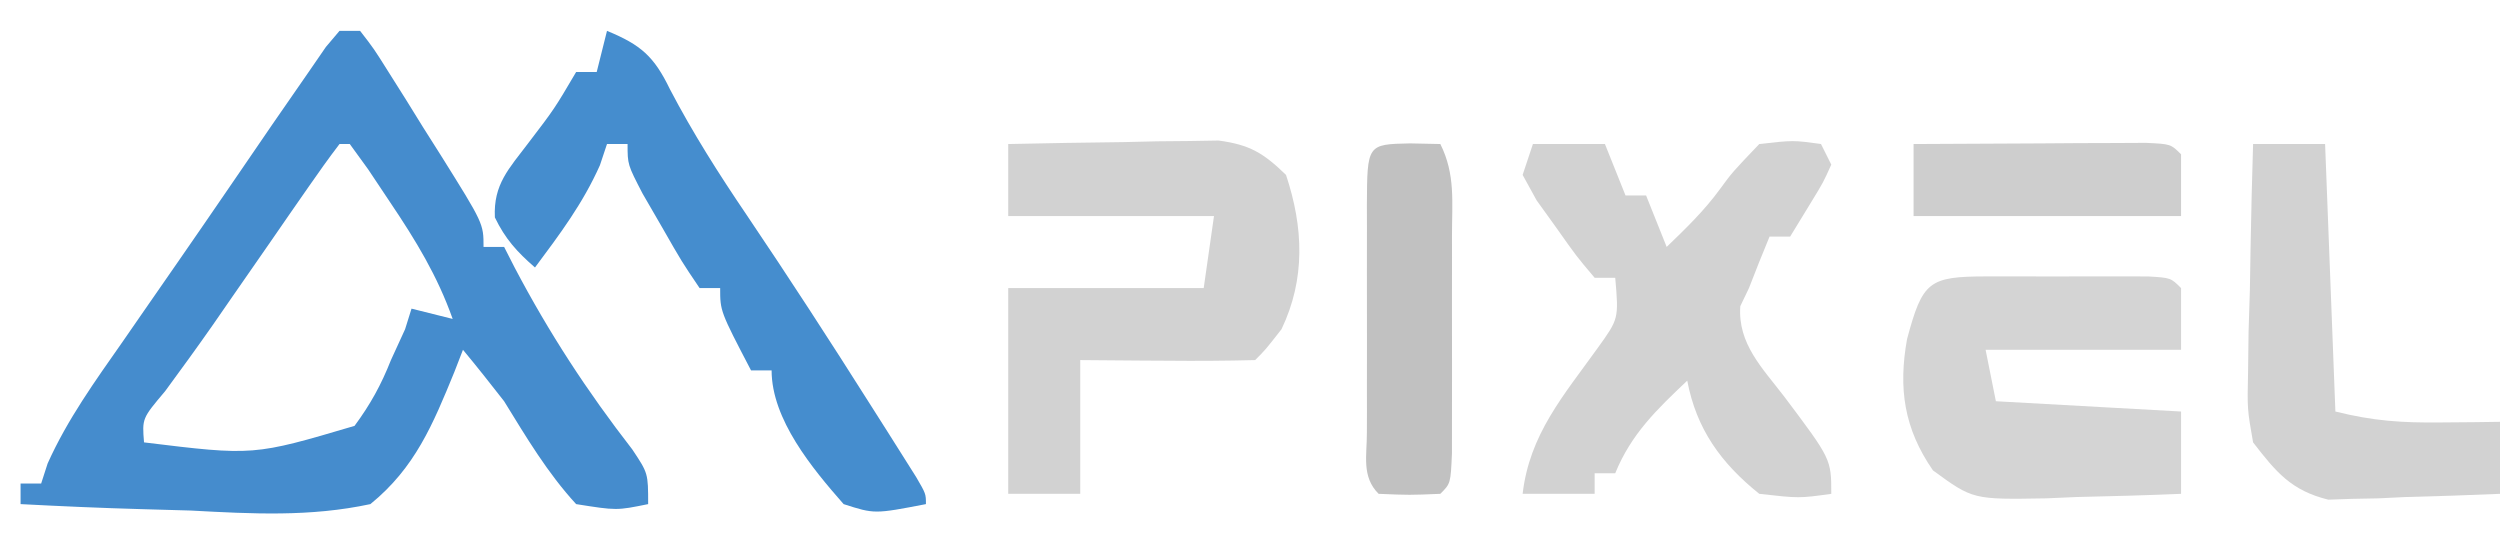
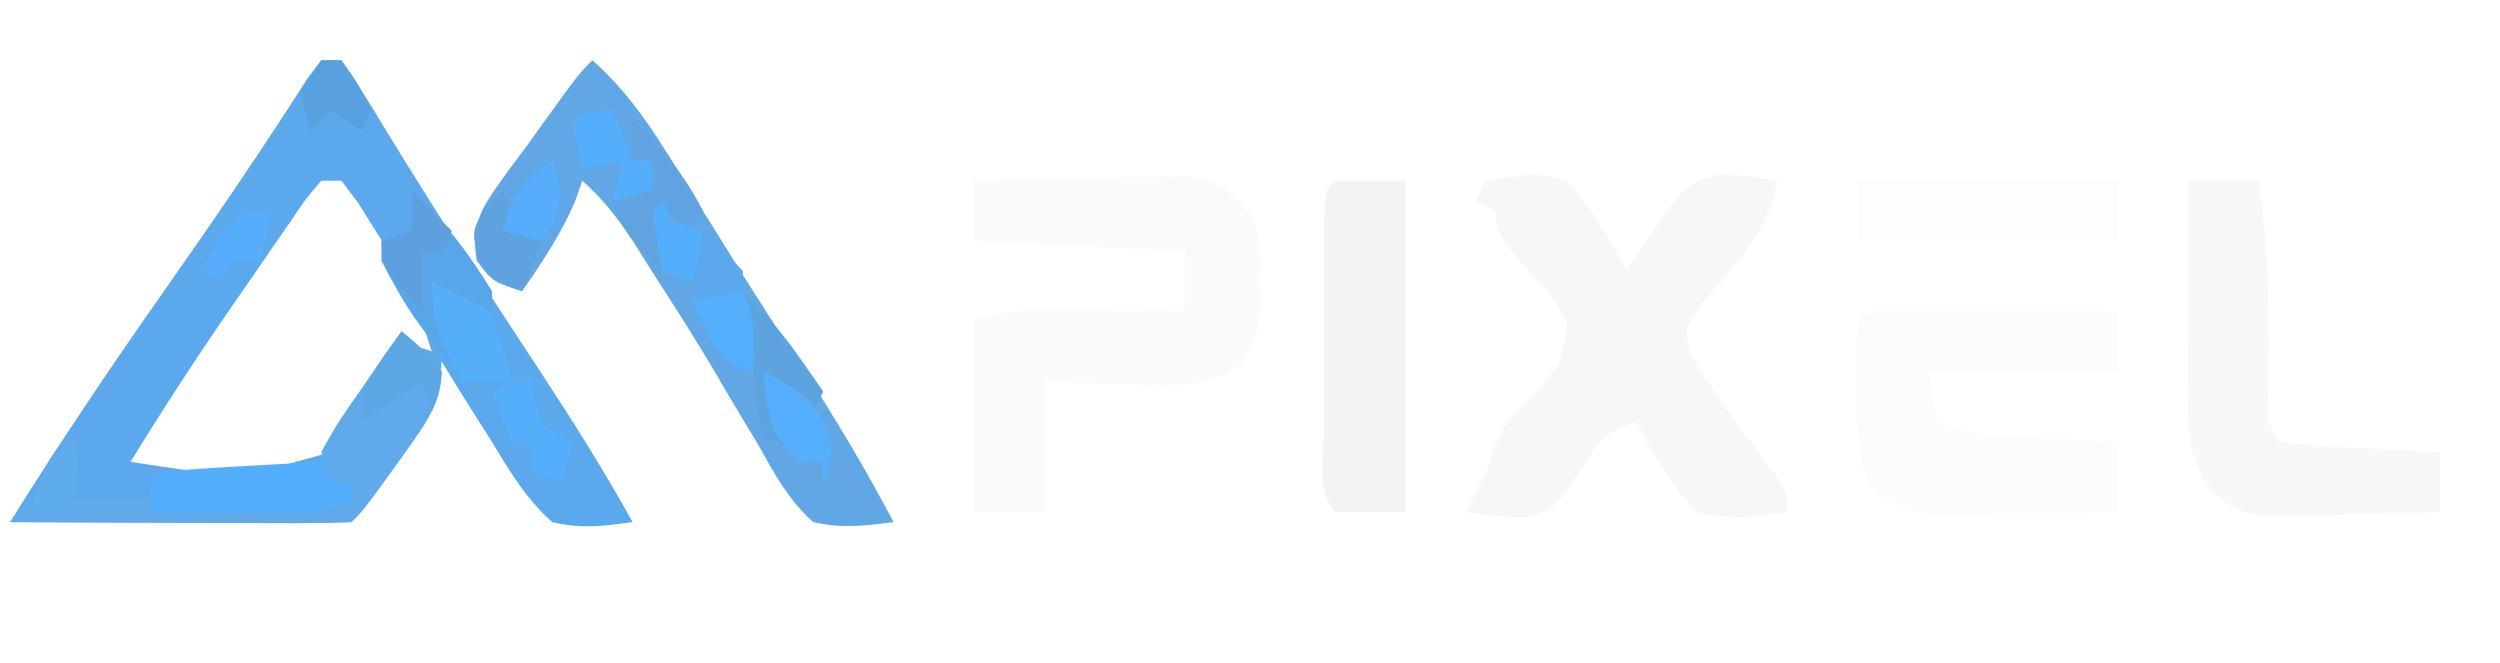
- <svg xmlns="http://www.w3.org/2000/svg" version="1.1" width="243" height="52">
-   <path d="M0 0 C0.66 0 1.32 0 2 0 C3.329 1.712 3.329 1.712 4.82 4.086 C5.355 4.934 5.89 5.782 6.441 6.656 C7.275 8.002 7.275 8.002 8.125 9.375 C8.688 10.264 9.252 11.154 9.832 12.07 C14 18.731 14 18.731 14 21 C14.66 21 15.32 21 16 21 C16.34 21.666 16.681 22.333 17.031 23.02 C20.361 29.352 24.073 35.035 28.461 40.688 C30 43 30 43 30 46 C26.938 46.625 26.938 46.625 23 46 C20.206 42.957 18.163 39.507 16 36 C14.687 34.317 13.366 32.64 12 31 C11.722 31.716 11.445 32.432 11.158 33.17 C9.084 38.237 7.344 42.475 3 46 C-2.856 47.256 -8.489 46.948 -14.438 46.625 C-16.043 46.575 -17.65 46.529 -19.256 46.488 C-23.174 46.379 -27.085 46.206 -31 46 C-31 45.34 -31 44.68 -31 44 C-30.34 44 -29.68 44 -29 44 C-28.792 43.357 -28.585 42.714 -28.371 42.051 C-26.434 37.74 -23.764 34.053 -21.062 30.188 C-20.487 29.356 -19.912 28.524 -19.319 27.668 C-18.132 25.952 -16.942 24.238 -15.751 22.524 C-14.093 20.134 -12.444 17.737 -10.801 15.336 C-10.306 14.614 -9.812 13.892 -9.302 13.148 C-8.374 11.791 -7.445 10.434 -6.516 9.077 C-5.35 7.38 -4.176 5.69 -3 4 C-2.446 3.194 -1.891 2.389 -1.32 1.559 C-0.885 1.044 -0.449 0.53 0 0 Z M0 11 C-1.032 12.349 -2.017 13.733 -2.984 15.129 C-3.59 16 -4.196 16.87 -4.82 17.768 C-5.776 19.151 -5.776 19.151 -6.75 20.562 C-7.995 22.356 -9.239 24.149 -10.484 25.941 C-11.081 26.804 -11.677 27.666 -12.291 28.555 C-13.816 30.736 -15.377 32.884 -16.953 35.027 C-19.189 37.673 -19.189 37.673 -19 40 C-8.362 41.301 -8.362 41.301 1.461 38.395 C3.001 36.311 4.048 34.406 5 32 C5.454 31.01 5.907 30.02 6.375 29 C6.684 28.01 6.684 28.01 7 27 C8.32 27.33 9.64 27.66 11 28 C9.514 23.806 7.417 20.373 4.938 16.688 C4.225 15.619 3.512 14.55 2.777 13.449 C2.191 12.641 1.604 11.833 1 11 C0.67 11 0.34 11 0 11 Z " fill="#458CCD" transform="translate(33,3)" />
-   <path d="M0 0 C2.31 0 4.62 0 7 0 C7.66 1.65 8.32 3.3 9 5 C9.66 5 10.32 5 11 5 C11.66 6.65 12.32 8.3 13 10 C14.853 8.216 16.649 6.481 18.168 4.398 C19.375 2.75 19.375 2.75 22 0 C25.312 -0.375 25.312 -0.375 28 0 C28.33 0.66 28.66 1.32 29 2 C28.223 3.727 28.223 3.727 27.062 5.625 C26.382 6.739 25.701 7.853 25 9 C24.34 9 23.68 9 23 9 C22.31 10.657 21.647 12.326 21 14 C20.722 14.581 20.443 15.163 20.156 15.762 C19.901 19.424 22.313 21.781 24.438 24.562 C29 30.63 29 30.63 29 34 C25.875 34.438 25.875 34.438 22 34 C18.274 31.007 15.897 27.714 15 23 C12.036 25.808 9.555 28.183 8 32 C7.34 32 6.68 32 6 32 C6 32.66 6 33.32 6 34 C3.69 34 1.38 34 -1 34 C-0.329 28.214 2.971 24.459 6.285 19.84 C8.345 16.982 8.345 16.982 8 13 C7.34 13 6.68 13 6 13 C4.238 10.918 4.238 10.918 2.312 8.188 C1.669 7.294 1.026 6.401 0.363 5.48 C-0.087 4.662 -0.536 3.843 -1 3 C-0.67 2.01 -0.34 1.02 0 0 Z " fill="#D2D2D2" transform="translate(149,14)" />
-   <path d="M0 0 C3.75 -0.087 7.499 -0.14 11.25 -0.188 C12.313 -0.213 13.377 -0.238 14.473 -0.264 C15.497 -0.273 16.522 -0.283 17.578 -0.293 C18.521 -0.309 19.463 -0.324 20.435 -0.341 C23.482 0.064 24.806 0.875 27 3 C28.699 8.096 28.903 13.116 26.562 18 C25 20 25 20 24 21 C21.137 21.073 18.299 21.092 15.438 21.062 C14.631 21.058 13.825 21.053 12.994 21.049 C10.996 21.037 8.998 21.019 7 21 C7 25.29 7 29.58 7 34 C4.69 34 2.38 34 0 34 C0 27.4 0 20.8 0 14 C6.27 14 12.54 14 19 14 C19.33 11.69 19.66 9.38 20 7 C13.4 7 6.8 7 0 7 C0 4.69 0 2.38 0 0 Z " fill="#D2D2D2" transform="translate(98,14)" />
-   <path d="M0 0 C3.309 1.364 4.574 2.483 6.125 5.688 C8.348 9.938 10.873 13.91 13.562 17.875 C17.684 23.979 21.687 30.151 25.625 36.375 C26.158 37.214 26.691 38.053 27.24 38.917 C27.731 39.695 28.221 40.472 28.727 41.273 C29.166 41.969 29.605 42.664 30.057 43.38 C31 45 31 45 31 46 C25.999 46.965 25.999 46.965 23 46 C19.967 42.547 16 37.775 16 33 C15.34 33 14.68 33 14 33 C11 27.25 11 27.25 11 25 C10.34 25 9.68 25 9 25 C7.273 22.445 7.273 22.445 5.375 19.125 C4.743 18.034 4.112 16.944 3.461 15.82 C2 13 2 13 2 11 C1.34 11 0.68 11 0 11 C-0.227 11.681 -0.454 12.361 -0.688 13.062 C-2.356 16.796 -4.557 19.722 -7 23 C-8.741 21.487 -9.894 20.221 -10.898 18.133 C-11.052 14.909 -9.537 13.407 -7.625 10.875 C-5.1 7.568 -5.1 7.568 -3 4 C-2.34 4 -1.68 4 -1 4 C-0.67 2.68 -0.34 1.36 0 0 Z " fill="#458DCE" transform="translate(59,3)" />
-   <path d="M0 0 C1.03 -0.001 2.06 -0.003 3.121 -0.004 C4.747 0.002 4.747 0.002 6.406 0.008 C7.49 0.004 8.574 0 9.691 -0.004 C10.721 -0.003 11.751 -0.001 12.812 0 C14.24 0.002 14.24 0.002 15.697 0.003 C17.906 0.133 17.906 0.133 18.906 1.133 C18.906 3.113 18.906 5.093 18.906 7.133 C12.636 7.133 6.366 7.133 -0.094 7.133 C0.236 8.783 0.566 10.433 0.906 12.133 C6.846 12.463 12.786 12.793 18.906 13.133 C18.906 15.773 18.906 18.413 18.906 21.133 C15.511 21.279 12.116 21.367 8.719 21.445 C7.759 21.487 6.799 21.529 5.811 21.572 C-1.323 21.696 -1.323 21.696 -5.211 18.855 C-8.03 14.779 -8.584 10.882 -7.73 6.098 C-6.219 0.48 -5.631 0.007 0 0 Z " fill="#D4D4D4" transform="translate(193.0938,26.86719)" />
-   <path d="M0 0 C2.31 0 4.62 0 7 0 C7.33 8.58 7.66 17.16 8 26 C11.692 26.923 14.481 27.103 18.25 27.062 C19.866 27.049 19.866 27.049 21.516 27.035 C22.745 27.018 22.745 27.018 24 27 C24 29.31 24 31.62 24 34 C20.936 34.135 17.878 34.234 14.812 34.312 C13.948 34.354 13.084 34.396 12.193 34.439 C11.352 34.456 10.511 34.472 9.645 34.488 C8.49 34.528 8.49 34.528 7.312 34.568 C3.709 33.683 2.238 31.894 0 29 C-0.568 25.77 -0.568 25.77 -0.488 22.168 C-0.472 20.876 -0.456 19.583 -0.439 18.252 C-0.398 16.897 -0.355 15.542 -0.312 14.188 C-0.287 12.813 -0.265 11.439 -0.244 10.064 C-0.185 6.709 -0.103 3.355 0 0 Z " fill="#D2D2D2" transform="translate(219,14)" />
-   <path d="M0 0 C1.454 0.031 1.454 0.031 2.938 0.062 C4.419 3.025 4.067 5.702 4.07 9.004 C4.071 9.687 4.072 10.37 4.073 11.073 C4.074 12.517 4.072 13.96 4.068 15.403 C4.063 17.62 4.068 19.836 4.074 22.053 C4.074 23.453 4.072 24.854 4.07 26.254 C4.069 27.535 4.068 28.815 4.067 30.135 C3.938 33.062 3.938 33.062 2.938 34.062 C-0.062 34.188 -0.062 34.188 -3.062 34.062 C-4.739 32.386 -4.19 30.334 -4.201 28.096 C-4.199 27.404 -4.197 26.713 -4.195 26 C-4.196 25.294 -4.197 24.587 -4.198 23.859 C-4.199 22.363 -4.197 20.866 -4.193 19.37 C-4.188 17.072 -4.193 14.774 -4.199 12.477 C-4.199 11.026 -4.197 9.576 -4.195 8.125 C-4.197 7.433 -4.199 6.742 -4.201 6.029 C-4.172 0.085 -4.172 0.085 0 0 Z " fill="#C1C1C1" transform="translate(137.0625,13.9375)" />
-   <path d="M0 0 C4.146 -0.029 8.292 -0.047 12.438 -0.062 C14.214 -0.075 14.214 -0.075 16.025 -0.088 C17.15 -0.091 18.275 -0.094 19.434 -0.098 C20.476 -0.103 21.518 -0.108 22.592 -0.114 C25 0 25 0 26 1 C26 2.98 26 4.96 26 7 C17.42 7 8.84 7 0 7 C0 4.69 0 2.38 0 0 Z " fill="#CECECE" transform="translate(186,14)" />
+ <svg xmlns="http://www.w3.org/2000/svg" version="1.1" width="249" height="66">
+   <path d="M0 0 C0.66 0 1.32 0 2 0 C3.488 2.158 4.847 4.315 6.188 6.562 C11.225 14.83 16.494 22.932 21.821 31.016 C25.047 35.932 28.158 40.852 31 46 C27.929 46.424 25.962 46.686 23 46 C20.412 43.705 18.769 40.95 17 38 C16.511 37.237 16.023 36.474 15.52 35.688 C14.32 33.806 13.149 31.912 12 30 C11.907 30.717 11.814 31.433 11.719 32.172 C10.878 35.48 9.508 37.502 7.5 40.25 C6.871 41.121 6.242 41.993 5.594 42.891 C4 45 4 45 3 46 C0.479 46.088 -2.014 46.115 -4.535 46.098 C-5.665 46.096 -5.665 46.096 -6.818 46.093 C-9.233 46.088 -11.648 46.075 -14.062 46.062 C-15.696 46.057 -17.329 46.053 -18.963 46.049 C-22.975 46.038 -26.988 46.021 -31 46 C-26.23 38.366 -21.239 30.926 -16.062 23.562 C-11.037 16.392 -6.074 9.211 -1.383 1.816 C-0.926 1.217 -0.47 0.618 0 0 Z M0 12 C-1.532 13.774 -1.532 13.774 -3.082 16.094 C-3.986 17.393 -3.986 17.393 -4.908 18.719 C-5.537 19.637 -6.165 20.554 -6.812 21.5 C-7.429 22.387 -8.046 23.274 -8.682 24.188 C-12.27 29.373 -15.703 34.624 -19 40 C-8.275 41.659 -8.275 41.659 1.685 38.822 C4.566 35.652 6.38 31.93 8 28 C8.99 28.33 9.98 28.66 11 29 C9.692 24.591 7.976 20.997 5.5 17.125 C4.892 16.158 4.283 15.191 3.656 14.195 C3.11 13.471 2.563 12.746 2 12 C1.34 12 0.68 12 0 12 Z " fill="#5BA8EC" transform="translate(32,6)" />
+   <path d="M0 0 C5.109 -0.793 5.109 -0.793 8 0 C10.532 2.717 12.282 5.72 14 9 C14.412 8.35 14.825 7.701 15.25 7.031 C19.911 0.29 19.911 0.29 23.246 -0.598 C25.438 -0.562 25.438 -0.562 29 0 C28.273 5.062 24.652 8.409 21.52 12.246 C19.691 14.857 19.691 14.857 20.504 17.492 C22.221 20.37 24.095 23.021 26.125 25.688 C30 30.783 30 30.783 30 33 C26.84 33.569 24.134 33.78 21 33 C18.402 30.307 16.683 27.327 15 24 C11.446 25.185 11.208 25.983 9.312 29.062 C6.635 32.845 6.635 32.845 3.832 33.527 C1.625 33.5 1.625 33.5 -2 33 C-1.711 32.443 -1.423 31.886 -1.125 31.312 C0.052 29.022 0.052 29.022 0.812 26.562 C2 24 2 24 4.562 21.5 C7.243 18.751 7.81 17.763 8 14 C6.609 11.527 6.609 11.527 4.562 9.312 C1 5.164 1 5.164 1 3 C0.34 2.67 -0.32 2.34 -1 2 C-0.67 1.34 -0.34 0.68 0 0 Z " fill="#F7F7F7" transform="translate(148,18)" />
+   <path d="M0 0 C3.916 -0.116 7.832 -0.187 11.75 -0.25 C13.417 -0.3 13.417 -0.3 15.117 -0.352 C16.187 -0.364 17.257 -0.377 18.359 -0.391 C19.344 -0.412 20.328 -0.433 21.343 -0.454 C24.749 0.128 25.901 1.308 28 4 C28.531 6.875 28.531 6.875 28.5 10 C28.51 11.031 28.521 12.062 28.531 13.125 C28 16 28 16 26.516 18.359 C22.808 20.777 19.572 20.436 15.25 20.25 C14.061 20.223 14.061 20.223 12.848 20.195 C10.898 20.148 8.949 20.077 7 20 C7 24.29 7 28.58 7 33 C4.69 33 2.38 33 0 33 C0 26.73 0 20.46 0 14 C2.766 13.078 4.383 12.882 7.23 12.902 C8.434 12.907 8.434 12.907 9.662 12.912 C10.495 12.92 11.329 12.929 12.188 12.938 C13.455 12.944 13.455 12.944 14.748 12.951 C16.832 12.963 18.916 12.981 21 13 C21 11.02 21 9.04 21 7 C14.07 6.67 7.14 6.34 0 6 C0 4.02 0 2.04 0 0 Z " fill="#FAFAFA" transform="translate(97,18)" />
+   <path d="M0 0 C4.183 3.676 6.798 8.182 9.688 12.875 C10.755 14.589 11.822 16.302 12.891 18.016 C13.416 18.861 13.941 19.706 14.482 20.576 C16.596 23.951 18.765 27.288 20.938 30.625 C24.176 35.642 27.218 40.715 30 46 C26.96 46.396 24.936 46.65 22 46 C19.561 43.842 18.14 41.198 16.562 38.375 C15.626 36.818 14.69 35.26 13.754 33.703 C13.295 32.916 12.836 32.129 12.364 31.318 C10.331 27.863 8.171 24.495 6 21.125 C5.299 20.014 4.598 18.903 3.875 17.758 C2.368 15.541 0.986 13.775 -1 12 C-1.248 12.701 -1.495 13.402 -1.75 14.125 C-3.161 17.37 -4.979 20.103 -7 23 C-10 22 -10 22 -11.52 19.953 C-12.187 15.848 -10.654 14.215 -8.314 10.922 C-7.778 10.205 -7.241 9.488 -6.688 8.75 C-6.162 8.018 -5.637 7.286 -5.096 6.531 C-1.38 1.38 -1.38 1.38 0 0 Z " fill="#61A7E5" transform="translate(59,6)" />
+   <path d="M0 0 C1.563 0.008 1.563 0.008 3.158 0.016 C4.283 0.019 5.407 0.022 6.566 0.026 C7.75 0.034 8.934 0.042 10.154 0.051 C11.342 0.056 12.53 0.06 13.754 0.065 C16.7 0.077 19.646 0.093 22.592 0.114 C22.592 2.094 22.592 4.074 22.592 6.114 C16.322 6.114 10.052 6.114 3.592 6.114 C3.922 7.764 4.252 9.414 4.592 11.114 C7.763 12.699 11.227 12.492 14.717 12.676 C15.848 12.741 15.848 12.741 17.002 12.807 C18.865 12.913 20.728 13.014 22.592 13.114 C22.592 15.424 22.592 17.734 22.592 20.114 C19.175 20.201 15.759 20.254 12.342 20.301 C11.373 20.326 10.405 20.351 9.408 20.377 C8.473 20.387 7.539 20.397 6.576 20.406 C5.717 20.422 4.858 20.438 3.973 20.454 C1.046 20.036 -0.282 19.141 -2.408 17.114 C-3.54 13.72 -3.541 11.06 -3.533 7.489 C-3.537 5.737 -3.537 5.737 -3.541 3.949 C-3.364 0.159 -3.364 0.159 0 0 Z " fill="#FCFCFC" transform="translate(188.4084,30.88647)" />
+   <path d="M0 0 C2.31 0 4.62 0 7 0 C7.98 6.982 8.05 13.805 7.938 20.84 C7.772 23.901 7.772 23.901 9 26 C11.714 26.312 14.339 26.513 17.062 26.625 C17.821 26.664 18.58 26.702 19.361 26.742 C21.24 26.837 23.12 26.919 25 27 C25 28.98 25 30.96 25 33 C21.75 33.116 18.501 33.187 15.25 33.25 C13.869 33.3 13.869 33.3 12.461 33.352 C5.615 33.451 5.615 33.451 2.422 31.109 C-0.04 27.457 -0.118 25.307 -0.098 20.898 C-0.094 19.687 -0.091 18.475 -0.088 17.227 C-0.08 15.956 -0.071 14.685 -0.062 13.375 C-0.058 12.096 -0.053 10.818 -0.049 9.5 C-0.037 6.333 -0.021 3.167 0 0 Z " fill="#F8F8F8" transform="translate(218,18)" />
+   <path d="M0 0 C2.31 0 4.62 0 7 0 C7 10.89 7 21.78 7 33 C4.69 33 2.38 33 0 33 C-1.908 31.092 -1.131 27.685 -1.133 25.156 C-1.134 24.472 -1.135 23.788 -1.136 23.083 C-1.136 21.633 -1.135 20.184 -1.13 18.735 C-1.125 16.509 -1.13 14.284 -1.137 12.059 C-1.136 10.654 -1.135 9.249 -1.133 7.844 C-1.132 6.557 -1.131 5.269 -1.129 3.943 C-1 1 -1 1 0 0 Z " fill="#F3F3F3" transform="translate(133,18)" />
+   <path d="M0 0 C8.58 0 17.16 0 26 0 C26 1.98 26 3.96 26 6 C17.42 6 8.84 6 0 6 C0 4.02 0 2.04 0 0 Z " fill="#FDFDFD" transform="translate(185,18)" />
+   <path d="M0 0 C2.062 1.75 2.062 1.75 4 4 C3.941 7.66 1.578 10.304 -0.5 13.188 C-1.129 14.068 -1.758 14.948 -2.406 15.855 C-4 18 -4 18 -5 19 C-7.521 19.088 -10.014 19.115 -12.535 19.098 C-13.665 19.096 -13.665 19.096 -14.818 19.093 C-17.233 19.088 -19.648 19.075 -22.062 19.062 C-23.696 19.057 -25.329 19.053 -26.963 19.049 C-30.975 19.038 -34.988 19.021 -39 19 C-37 17 -37 17 -33.835 16.773 C-32.492 16.773 -31.148 16.785 -29.805 16.805 C-29.097 16.808 -28.39 16.81 -27.661 16.813 C-25.399 16.824 -23.137 16.85 -20.875 16.875 C-19.342 16.885 -17.81 16.894 -16.277 16.902 C-12.518 16.924 -8.759 16.959 -5 17 C-5 16.34 -5 15.68 -5 15 C-5.66 15 -6.32 15 -7 15 C-7.33 14.01 -7.66 13.02 -8 12 C-6.348 9.082 -6.348 9.082 -4.062 5.812 C-3.676 5.254 -3.29 4.695 -2.893 4.119 C-1.938 2.74 -0.97 1.369 0 0 Z " fill="#60AAEB" transform="translate(40,33)" />
+   <path d="M0 0 C0.33 0.66 0.66 1.32 1 2 C1.66 2 2.32 2 3 2 C3 2.66 3 3.32 3 4 C0.293 4.902 -1.238 5.119 -4.012 5.098 C-5.148 5.093 -5.148 5.093 -6.307 5.088 C-7.092 5.08 -7.878 5.071 -8.688 5.062 C-9.485 5.058 -10.282 5.053 -11.104 5.049 C-13.069 5.037 -15.035 5.019 -17 5 C-17 2 -17 2 -16 1 C-13.308 0.763 -10.635 0.578 -7.938 0.438 C-7.179 0.394 -6.42 0.351 -5.639 0.307 C-3.759 0.2 -1.88 0.1 0 0 Z " fill="#53AFFD" transform="translate(32,46)" />
+   <path d="M0 0 C3.255 3.023 5.69 6.205 8 10 C8 10.66 8 11.32 8 12 C6 11 4 10 2 9 C2.99 11.97 3.98 14.94 5 18 C1.321 14.715 -0.752 11.336 -3 7 C-3 6.34 -3 5.68 -3 5 C-2.01 4.67 -1.02 4.34 0 4 C0 2.68 0 1.36 0 0 Z " fill="#58A5EA" transform="translate(41,19)" />
+   <path d="M0 0 C2.947 2.744 5.192 5.383 7 9 C6.67 9.66 6.34 10.32 6 11 C5.01 10.34 4.02 9.68 3 9 C3 10.98 3 12.96 3 15 C0.474 12.637 -0.888 11.335 -2 8 C-0.68 7.67 0.64 7.34 2 7 C2 6.01 2 5.02 2 4 C1.34 4 0.68 4 0 4 C0 2.68 0 1.36 0 0 Z " fill="#61A2E0" transform="translate(63,12)" />
+   <path d="M0 0 C2 1 4 2 6 3 C6.731 5.314 7.401 7.648 8 10 C6.35 10 4.7 10 3 10 C0.966 6.27 0 4.331 0 0 Z " fill="#55AEFA" transform="translate(43,28)" />
+   <path d="M0 0 C2.233 2.233 3.911 4.143 5.688 6.688 C6.124 7.31 6.561 7.933 7.012 8.574 C7.338 9.045 7.664 9.515 8 10 C7.67 10.66 7.34 11.32 7 12 C5.68 11.34 4.36 10.68 3 10 C3 11.32 3 12.64 3 14 C3.66 14.33 4.32 14.66 5 15 C4.01 15 3.02 15 2 15 C1.34 10.05 0.68 5.1 0 0 Z " fill="#5DA3E0" transform="translate(74,29)" />
+   <path d="M0 0 C0.103 0.619 0.206 1.238 0.312 1.875 C0.875 4.365 0.875 4.365 4 6 C3.67 7.32 3.34 8.64 3 10 C2.01 9.67 1.02 9.34 0 9 C0 8.01 0 7.02 0 6 C-0.66 6 -1.32 6 -2 6 C-2.66 4.35 -3.32 2.7 -4 1 C-2 0 -2 0 0 0 Z " fill="#53AFFB" transform="translate(53,38)" />
+   <path d="M0 0 C2.062 1.75 2.062 1.75 4 4 C3.75 6.25 3.75 6.25 3 8 C2.67 7.01 2.34 6.02 2 5 C0.02 6.32 -1.96 7.64 -4 9 C-4 5.001 -2.274 3.198 0 0 Z " fill="#5CA7E3" transform="translate(40,33)" />
+   <path d="M0 0 C0.66 1.65 1.32 3.3 2 5 C2.66 5 3.32 5 4 5 C4 5.99 4 6.98 4 8 C2.68 8.33 1.36 8.66 0 9 C0.33 7.68 0.66 6.36 1 5 C-0.32 5.33 -1.64 5.66 -3 6 C-3.33 4.35 -3.66 2.7 -4 1 C-2 0 -2 0 0 0 Z " fill="#55AEFC" transform="translate(61,11)" />
+   <path d="M0 0 C0.33 0.66 0.66 1.32 1 2 C0.67 2.66 0.34 3.32 0 4 C1.32 4.33 2.64 4.66 4 5 C3.34 6.65 2.68 8.3 2 10 C-1 9 -1 9 -2.375 6.688 C-3 4 -3 4 -1.625 1.688 C-0.821 0.852 -0.821 0.852 0 0 Z " fill="#5EA2DF" transform="translate(50,19)" />
+   <path d="M0 0 C3.041 1.521 4.715 2.481 6.375 5.5 C7 8 7 8 6 11 C6 10.34 6 9.68 6 9 C5.34 9 4.68 9 4 9 C1.388 7.119 1.005 6.025 0.312 2.812 C0.209 1.884 0.106 0.956 0 0 Z " fill="#55AFFC" transform="translate(76,37)" />
+   <path d="M0 0 C1.354 2.709 1.065 5.009 1 8 C-2 7 -2 7 -3.688 3.938 C-4.121 2.968 -4.554 1.999 -5 1 C-2 0 -2 0 0 0 Z " fill="#54AFFD" transform="translate(74,29)" />
+   <path d="M0 0 C0.931 2.606 1.149 3.642 0.062 6.25 C-0.463 7.116 -0.463 7.116 -1 8 C-2.32 7.67 -3.64 7.34 -5 7 C-3.75 3.347 -3.329 2.219 0 0 Z " fill="#56ADFC" transform="translate(55,16)" />
+   <path d="M0 0 C1.32 1.32 2.64 2.64 4 4 C3.67 4.66 3.34 5.32 3 6 C2.34 6 1.68 6 1 6 C1 7.98 1 9.96 1 12 C-3 7.25 -3 7.25 -3 5 C-2.01 4.67 -1.02 4.34 0 4 C0 2.68 0 1.36 0 0 Z " fill="#5E9FDD" transform="translate(41,19)" />
+   <path d="M0 0 C0.33 0.66 0.66 1.32 1 2 C1.99 2.33 2.98 2.66 4 3 C3.67 4.65 3.34 6.3 3 8 C2.01 7.67 1.02 7.34 0 7 C-0.381 5.009 -0.713 3.007 -1 1 C-0.67 0.67 -0.34 0.34 0 0 Z " fill="#55AEFB" transform="translate(66,20)" />
+   <path d="M0 0 C0.66 0 1.32 0 2 0 C3.688 2.375 3.688 2.375 5 5 C4.67 5.66 4.34 6.32 4 7 C3.01 6.34 2.02 5.68 1 5 C0.34 5.66 -0.32 6.32 -1 7 C-1.625 5.188 -1.625 5.188 -2 3 C-1.34 2.01 -0.68 1.02 0 0 Z " fill="#59A0DE" transform="translate(32,6)" />
+   <path d="M0 0 C-0.33 1.65 -0.66 3.3 -1 5 C-1.99 5 -2.98 5 -4 5 C-4.33 5.66 -4.66 6.32 -5 7 C-5.66 6.67 -6.32 6.34 -7 6 C-3.615 0 -3.615 0 0 0 Z " fill="#56ADFB" transform="translate(27,21)" />
+   <path d="M0 0 C1.431 2.862 0.6 4.934 0 8 C-1.32 8 -2.64 8 -4 8 C-3.401 4.644 -2.154 2.622 0 0 Z " fill="#5EACEB" transform="translate(7,43)" />
+   <path d="M0 0 C1.376 1.29 2.708 2.627 4 4 C4 4.66 4 5.32 4 6 C2.35 6.33 0.7 6.66 -1 7 C-0.67 4.69 -0.34 2.38 0 0 Z " fill="#5CA7EE" transform="translate(70,23)" />
+   <path d="" fill="#000000" transform="translate(0,0)" />
+   <path d="" fill="#000000" transform="translate(0,0)" />
+   <path d="" fill="#000000" transform="translate(0,0)" />
+   <path d="" fill="#000000" transform="translate(0,0)" />
+   <path d="" fill="#000000" transform="translate(0,0)" />
+   <path d="" fill="#000000" transform="translate(0,0)" />
+   <path d="" fill="#000000" transform="translate(0,0)" />
+   <path d="" fill="#000000" transform="translate(0,0)" />
+   <path d="" fill="#000000" transform="translate(0,0)" />
+   <path d="" fill="#000000" transform="translate(0,0)" />
+   <path d="" fill="#000000" transform="translate(0,0)" />
+   <path d="" fill="#000000" transform="translate(0,0)" />
+   <path d="" fill="#000000" transform="translate(0,0)" />
+   <path d="" fill="#000000" transform="translate(0,0)" />
+   <path d="" fill="#000000" transform="translate(0,0)" />
+   <path d="" fill="#000000" transform="translate(0,0)" />
+   <path d="" fill="#000000" transform="translate(0,0)" />
+   <path d="" fill="#000000" transform="translate(0,0)" />
+   <path d="" fill="#000000" transform="translate(0,0)" />
+   <path d="" fill="#000000" transform="translate(0,0)" />
+   <path d="" fill="#000000" transform="translate(0,0)" />
+   <path d="" fill="#000000" transform="translate(0,0)" />
+   <path d="" fill="#000000" transform="translate(0,0)" />
+   <path d="" fill="#000000" transform="translate(0,0)" />
+   <path d="" fill="#000000" transform="translate(0,0)" />
+   <path d="" fill="#000000" transform="translate(0,0)" />
+   <path d="" fill="#000000" transform="translate(0,0)" />
+   <path d="" fill="#000000" transform="translate(0,0)" />
+   <path d="" fill="#000000" transform="translate(0,0)" />
+   <path d="" fill="#000000" transform="translate(0,0)" />
+   <path d="" fill="#000000" transform="translate(0,0)" />
+   <path d="" fill="#000000" transform="translate(0,0)" />
+   <path d="" fill="#000000" transform="translate(0,0)" />
+   <path d="" fill="#000000" transform="translate(0,0)" />
+   <path d="" fill="#000000" transform="translate(0,0)" />
+   <path d="" fill="#000000" transform="translate(0,0)" />
+   <path d="" fill="#000000" transform="translate(0,0)" />
+   <path d="" fill="#000000" transform="translate(0,0)" />
+   <path d="" fill="#000000" transform="translate(0,0)" />
+   <path d="" fill="#000000" transform="translate(0,0)" />
+   <path d="" fill="#000000" transform="translate(0,0)" />
+   <path d="" fill="#000000" transform="translate(0,0)" />
+   <path d="" fill="#000000" transform="translate(0,0)" />
+   <path d="" fill="#000000" transform="translate(0,0)" />
+   <path d="" fill="#000000" transform="translate(0,0)" />
+   <path d="" fill="#000000" transform="translate(0,0)" />
+   <path d="" fill="#000000" transform="translate(0,0)" />
+   <path d="" fill="#000000" transform="translate(0,0)" />
+   <path d="" fill="#000000" transform="translate(0,0)" />
+   <path d="" fill="#000000" transform="translate(0,0)" />
+   <path d="" fill="#000000" transform="translate(0,0)" />
+   <path d="" fill="#000000" transform="translate(0,0)" />
+   <path d="" fill="#000000" transform="translate(0,0)" />
+   <path d="" fill="#000000" transform="translate(0,0)" />
+   <path d="" fill="#000000" transform="translate(0,0)" />
+   <path d="" fill="#000000" transform="translate(0,0)" />
+   <path d="" fill="#000000" transform="translate(0,0)" />
+   <path d="" fill="#000000" transform="translate(0,0)" />
</svg>
